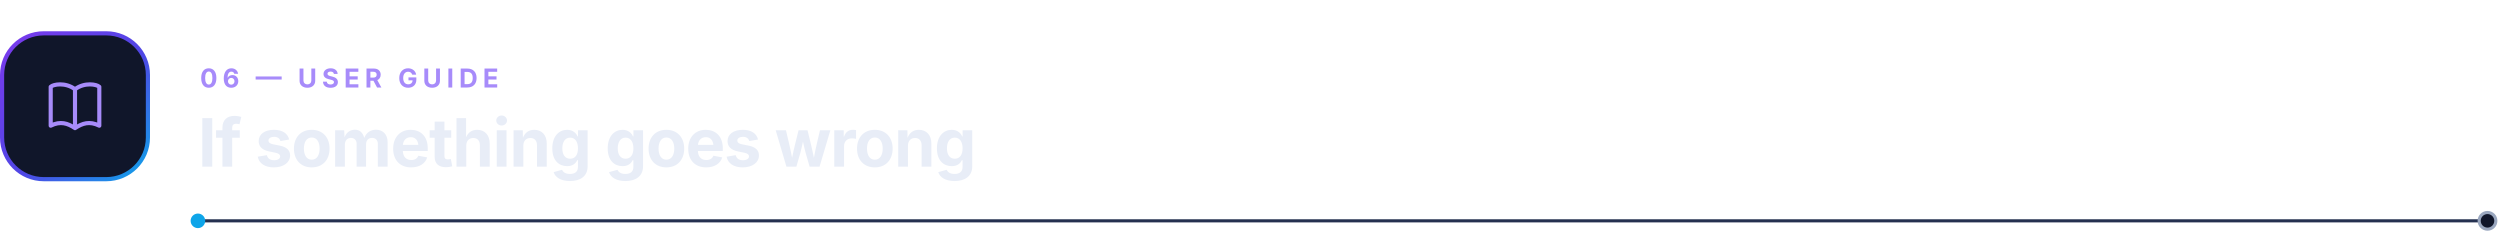
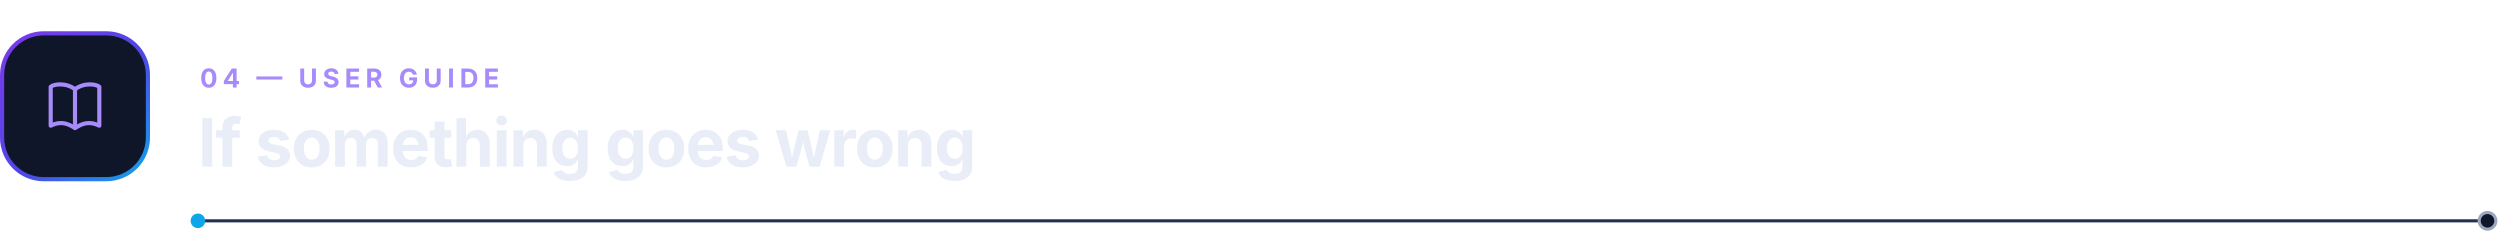
- <svg xmlns="http://www.w3.org/2000/svg" width="1200" height="112" viewBox="0 0 1200 112" role="img" aria-label="06 USER GUIDE: If something goes wrong" data-readme-component="heading">
+ <svg xmlns="http://www.w3.org/2000/svg" width="1200" height="112" viewBox="0 0 1200 112" role="img" aria-label="04 USER GUIDE: If something goes wrong" data-readme-component="heading">
  <defs>
    <linearGradient id="kb" x2="1" y2="0">
      <stop stop-color="#7c3aed" />
      <stop offset=".55" stop-color="#4f46e5" />
      <stop offset="1" stop-color="#0ea5e9" />
    </linearGradient>
    <linearGradient id="kbd" x2="1" y2="1">
      <stop stop-color="#7c3aed" />
      <stop offset=".55" stop-color="#4f46e5" />
      <stop offset="1" stop-color="#0ea5e9" />
    </linearGradient>
  </defs>
  <style>text{font-family:'Segoe UI',-apple-system,BlinkMacSystemFont,'Helvetica Neue',Inter,Arial,sans-serif}.run{animation:run 7s cubic-bezier(.6,0,.4,1) infinite}@keyframes run{0%{transform:translateX(0);opacity:0}10%,85%{opacity:1}100%{transform:translateX(1093px);opacity:0}}@media (prefers-reduced-motion:reduce){*{animation:none!important}}</style>
  <rect x="1" y="16" width="70" height="70" rx="20" fill="#10162a" stroke="url(#kbd)" stroke-width="2" />
  <g transform="translate(22 37) scale(1.16667)" fill="none" stroke="#a78bfa" stroke-width="1.7" stroke-linecap="round" stroke-linejoin="round">
    <path d="M12 5C8 2 3 3 2 4v16c4-2 7-1 10 1 3-2 6-3 10-1V4c-1-1-6-2-10 1Zm0 0v16" />
  </g>
-   <text x="96" y="42" font-size="12.5" font-weight="700" fill="#a78bfa" text-anchor="start" letter-spacing="2.4">06 — USER GUIDE</text>
+   <text x="96" y="42" font-size="12.5" font-weight="700" fill="#a78bfa" text-anchor="start" letter-spacing="2.4">04 — USER GUIDE</text>
  <text x="95" y="80" font-size="32" font-weight="750" fill="#e8edf7" text-anchor="start" letter-spacing="-.6">If something goes wrong</text>
  <path d="M95 106H1198" stroke="#253150" stroke-width="1.5" />
  <path d="M95 106h140" stroke="url(#kb)" stroke-width="2.5" stroke-linecap="round" />
  <circle class="run" cx="95" cy="106" r="3.5" fill="#0ea5e9" />
  <circle cx="1194" cy="106" r="4" fill="#10162a" stroke="#9aa7bf" stroke-width="1.5" />
</svg>
